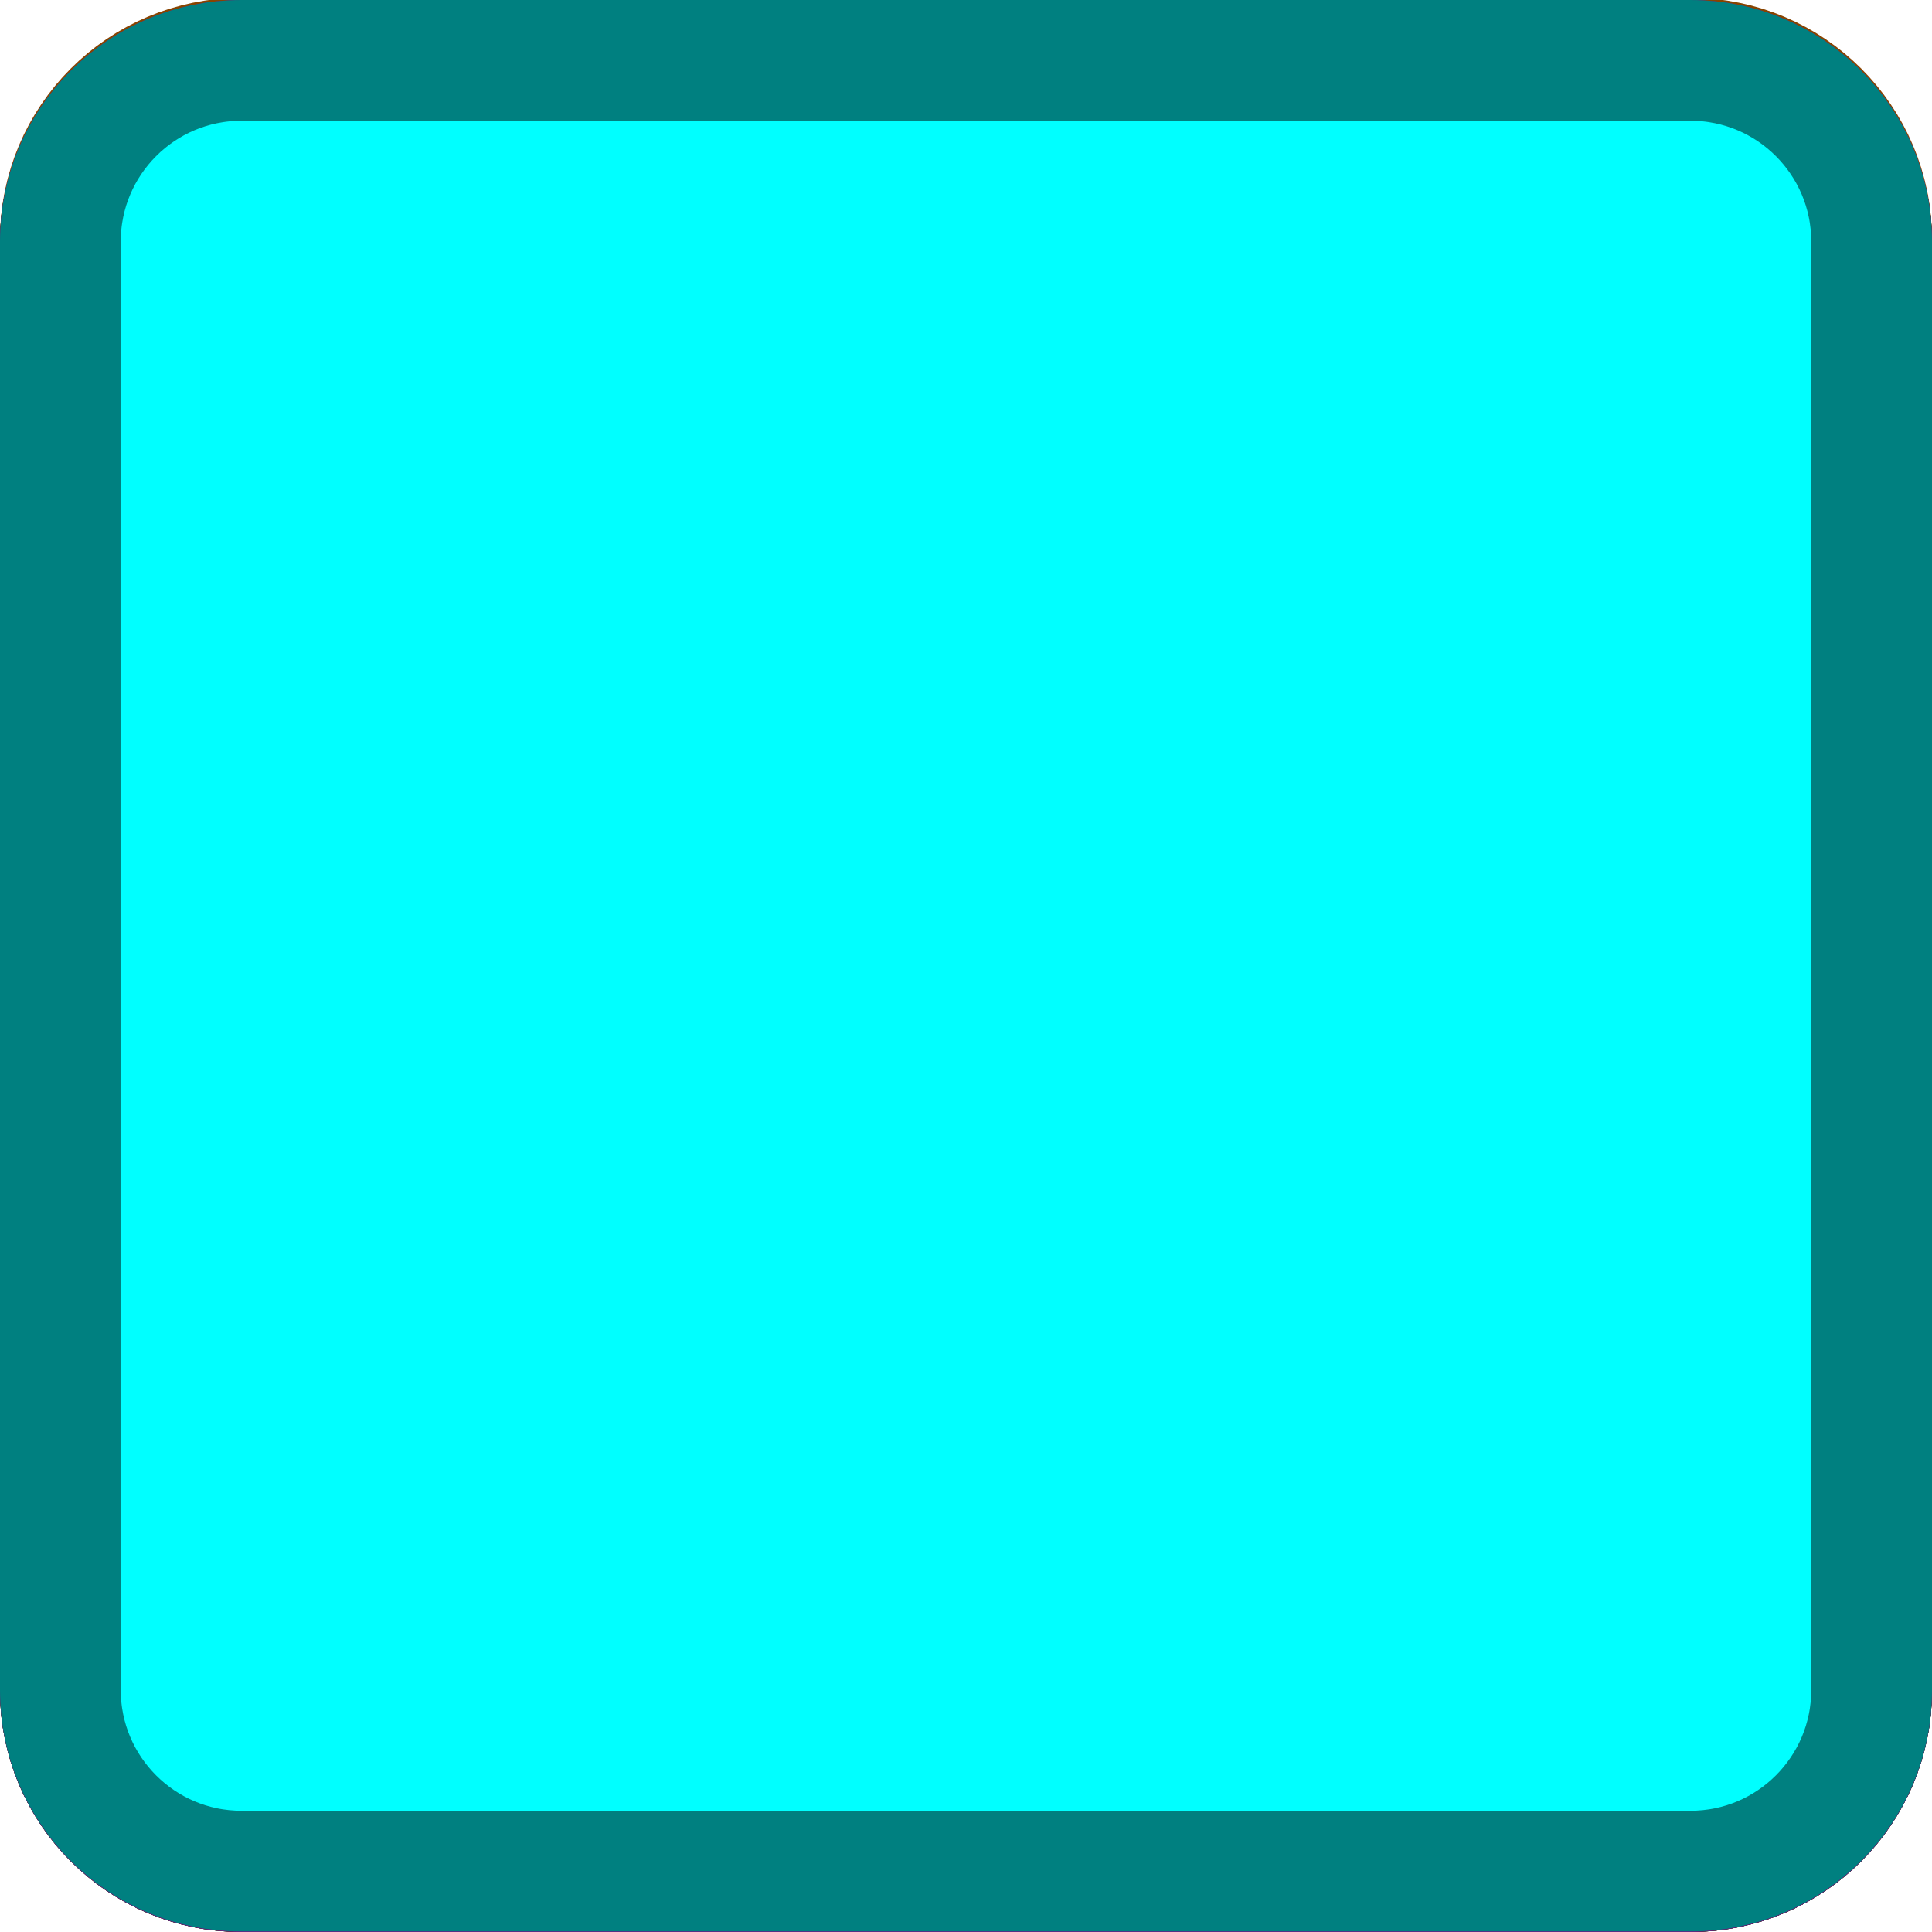
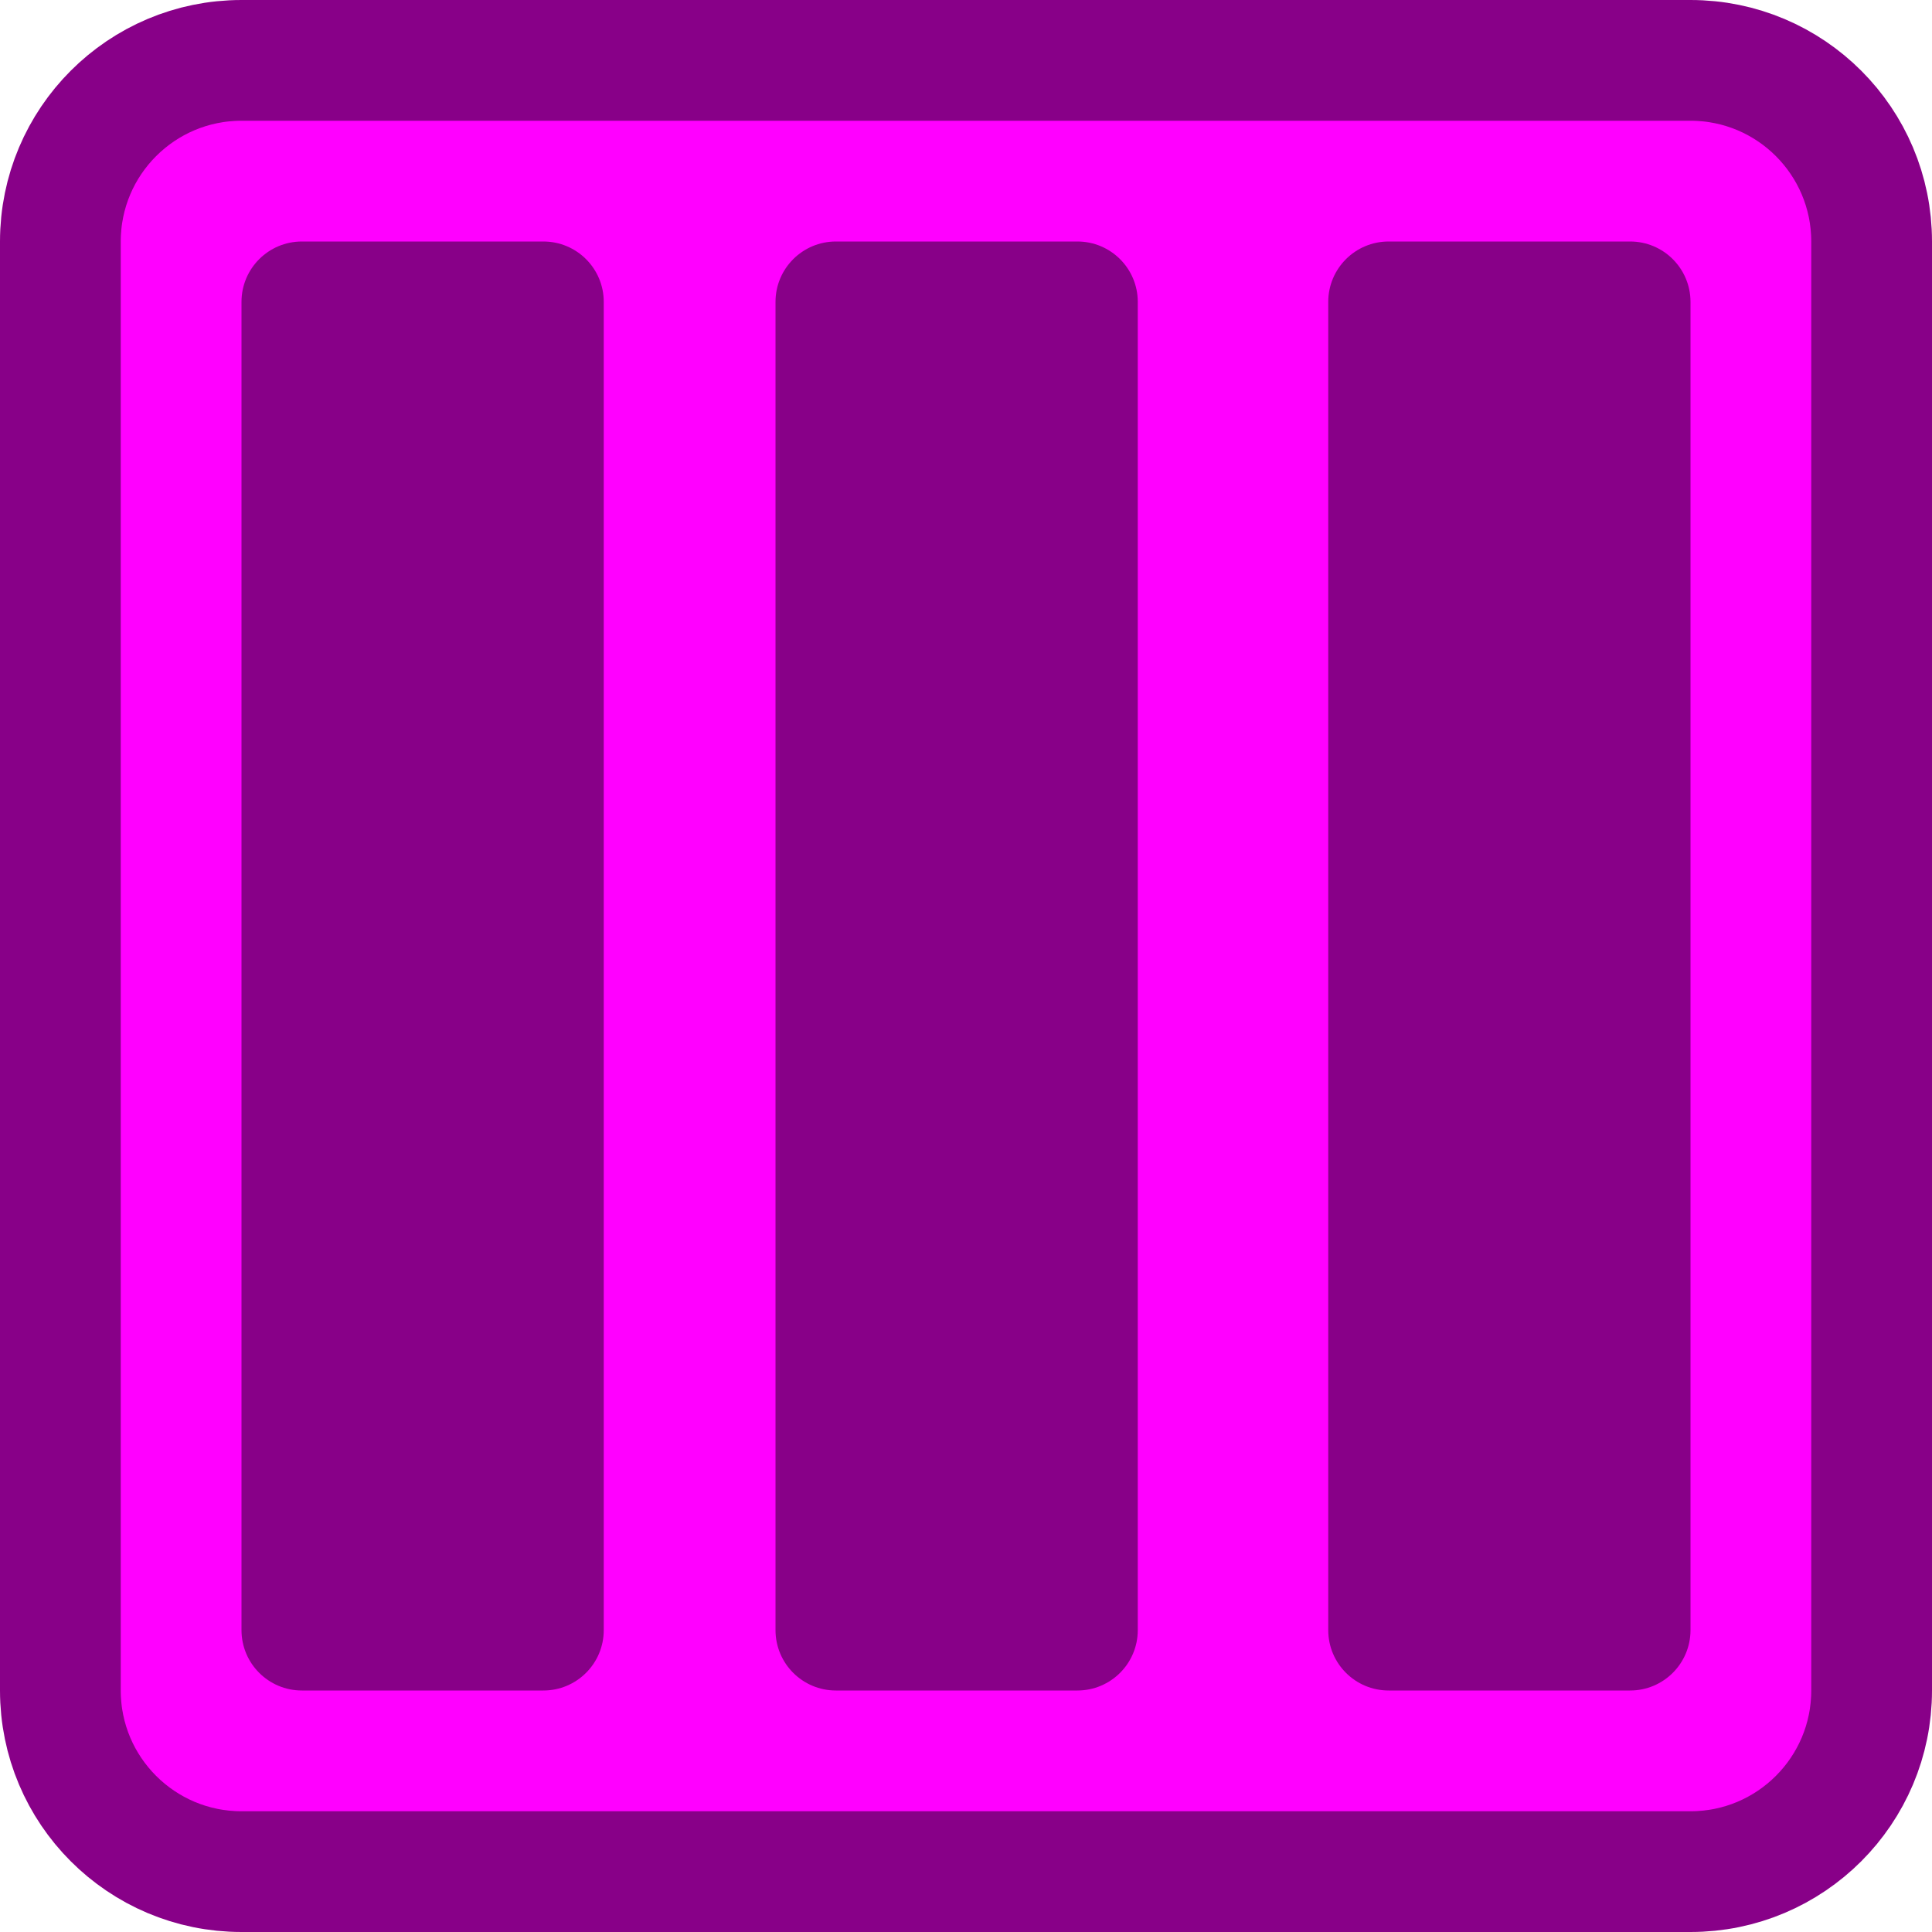
<svg xmlns="http://www.w3.org/2000/svg" xmlns:ns1="https://boxy-svg.com" viewBox="0 0 32 32" width="32px" height="32px">
  <defs>
    <ns1:grid x="0" y="0" width="2" height="2" />
  </defs>
-   <rect style="fill: rgb(255, 0, 0); stroke: rgb(136, 0, 0); stroke-width: 2px;" width="30" height="30" rx="3" ry="3" x="1" y="1">
-     </rect>
-   <rect style="fill: rgb(255, 255, 0); stroke: rgb(136, 136, 0); stroke-width: 2px;" width="30" height="30" rx="3" ry="3" x="1" y="1">
-     </rect>
-   <rect style="fill: rgb(0, 0, 255); stroke: rgb(0, 0, 136); stroke-width: 2px;" width="30" height="30" rx="3" ry="3" x="1" y="1">
-     </rect>
-   <rect style="stroke-width: 2px; fill: rgb(0, 255, 0); stroke: rgb(0, 128, 0);" width="30" height="30" rx="3" ry="3" x="1" y="1">
-     </rect>
-   <rect style="stroke-width: 2px; fill: rgb(255, 136, 0); stroke: rgb(136, 68, 0);" width="30" height="30" rx="3" ry="3" y="0.964" x="1">
-     </rect>
-   <rect style="stroke-width: 2px; fill: rgb(255, 0, 255); stroke: rgb(136, 0, 136);" width="30" height="30" rx="3" ry="3" x="1" y="1">
-     </rect>
-   <rect style="fill: rgb(0, 255, 255); stroke: rgb(0, 128, 128); paint-order: fill; stroke-width: 2px;" width="30" height="29.992" rx="3" ry="3" x="1" y="1">
-     </rect>
+   <g style="visibility: hidden;">
+     <rect style="fill: rgb(255, 0, 0); stroke: rgb(136, 0, 0); stroke-width: 2px;" width="30" height="30" rx="3" ry="3" x="1" y="1">
+       </rect>
+     <g>
+       <path d="M 10 8 L 22 8 C 22.552 8 23.052 8.224 23.414 8.586 L 8.586 23.414 C 8.224 23.052 8 22.552 8 22 L 8 10 C 8 8.895 8.895 8 10 8 L 10 8 Z" style="fill: rgb(255, 128, 128);" />
+       <path d="M 10.586 8.586 L 22.586 8.586 C 23.138 8.586 23.638 8.81 24 9.172 L 9.172 24 C 8.81 23.638 8.586 23.138 8.586 22.586 L 8.586 10.586 C 8.586 9.481 9.481 8.586 10.586 8.586 L 10.586 8.586 Z" style="fill: rgb(136, 8, 8); transform-box: fill-box; transform-origin: 50% 50%;" transform="matrix(-1, 0, 0, -1, -0.000004, -0.000004)" />
+       <rect style="fill: rgb(255, 0, 0);" x="10" y="10" width="12" height="12" rx="2" ry="2" />
+     </g>
+   </g>
+   <g style="visibility: hidden;">
+     <rect style="fill: rgb(255, 255, 0); stroke: rgb(136, 136, 0); stroke-width: 2px;" width="30" height="30" rx="3" ry="3" x="1" y="1">
+       </rect>
+     <g>
+       <rect style="fill: rgb(136, 136, 0);" x="6" y="6" width="20" height="20" rx="2" ry="2" />
+       <rect style="fill: rgb(255, 255, 0);" x="10" y="10" width="12" height="12" rx="2" ry="2" />
+     </g>
+   </g>
+   <g>
+     <rect style="fill: rgb(0, 0, 255); stroke: rgb(0, 0, 136); stroke-width: 2px; visibility: hidden;" width="30" height="30" rx="3" ry="3" x="1" y="1">
+       </rect>
+   </g>
+   <g style="visibility: hidden;">
+     <rect style="stroke-width: 2px; fill: rgb(0, 255, 0); stroke: rgb(0, 128, 0);" width="30" height="30" rx="3" ry="3" x="1" y="1">
+       </rect>
+     <g>
+       <rect style="fill: rgb(0, 128, 0);" x="6" y="6" width="4" height="4" rx="1" ry="1" />
+       <rect style="fill: rgb(0, 128, 0);" x="16" y="4" width="4" height="4" rx="1" ry="1" />
+       <rect style="fill: rgb(0, 128, 0);" x="18" y="12" width="4" height="4" rx="1" ry="1" />
+       <rect style="fill: rgb(0, 128, 0);" x="24" y="6" width="4" height="4" rx="1" ry="1" />
+       <rect style="fill: rgb(0, 128, 0);" x="10" y="16" width="4" height="4" rx="1" ry="1" />
+       <rect style="fill: rgb(0, 128, 0);" x="6" y="22" width="4" height="4" rx="1" ry="1" />
+       <rect style="fill: rgb(0, 128, 0);" x="18" y="24" width="4" height="4" rx="1" ry="1" />
+       <rect style="fill: rgb(0, 128, 0);" x="24" y="18" width="4" height="4" rx="1" ry="1" />
+     </g>
+   </g>
+   <g style="visibility: hidden;">
+     <rect style="stroke-width: 2px; fill: rgb(255, 136, 0); stroke: rgb(136, 68, 0);" width="30" height="30" rx="3" ry="3" y="0.964" x="1">
+       </rect>
+     <g>
+       <rect style="fill: rgb(136, 68, 0);" x="4" y="4" width="10" height="10" rx="2" ry="2" />
+       <rect style="fill: rgb(136, 68, 0);" x="18" y="4" width="10" height="10" rx="2" ry="2" />
+       <rect style="fill: rgb(136, 68, 0);" x="4" y="18" width="10" height="10" rx="2" ry="2" />
+       <rect style="fill: rgb(136, 68, 0);" x="18" y="18" width="10" height="10" rx="2" ry="2" />
+     </g>
+   </g>
+   <g style="">
+     <rect style="stroke-width: 2px; fill: rgb(255, 0, 255); stroke: rgb(136, 0, 136);" width="30" height="30" rx="3" ry="3" x="1" y="1">
+       </rect>
+     <g>
+       <rect style="fill: rgb(136, 0, 136);" x="-10" y="-28" width="6" height="24" rx="1" ry="1" transform="matrix(-1, 0, 0, -1, 0, 0)" />
+       <rect style="fill: rgb(136, 0, 136);" x="-28" y="-28" width="6" height="24" rx="1" ry="1" transform="matrix(-1, 0, 0, -1, 0, 0)" />
+       <rect style="fill: rgb(136, 0, 136);" x="-18.845" y="-28" width="6" height="24" rx="1" ry="1" transform="matrix(-1, 0, 0, -1, 0, 0)" />
+     </g>
+   </g>
+   <g style="visibility: hidden;">
+     <rect style="fill: rgb(0, 255, 255); stroke: rgb(0, 128, 128); paint-order: fill; stroke-width: 2px;" width="30" height="29.992" rx="3" ry="3" x="1" y="1">
+       </rect>
+     <g>
+       <rect style="fill: rgb(0, 128, 128);" x="10" y="10" width="12" height="12" rx="2" ry="2" />
+     </g>
+   </g>
</svg>
